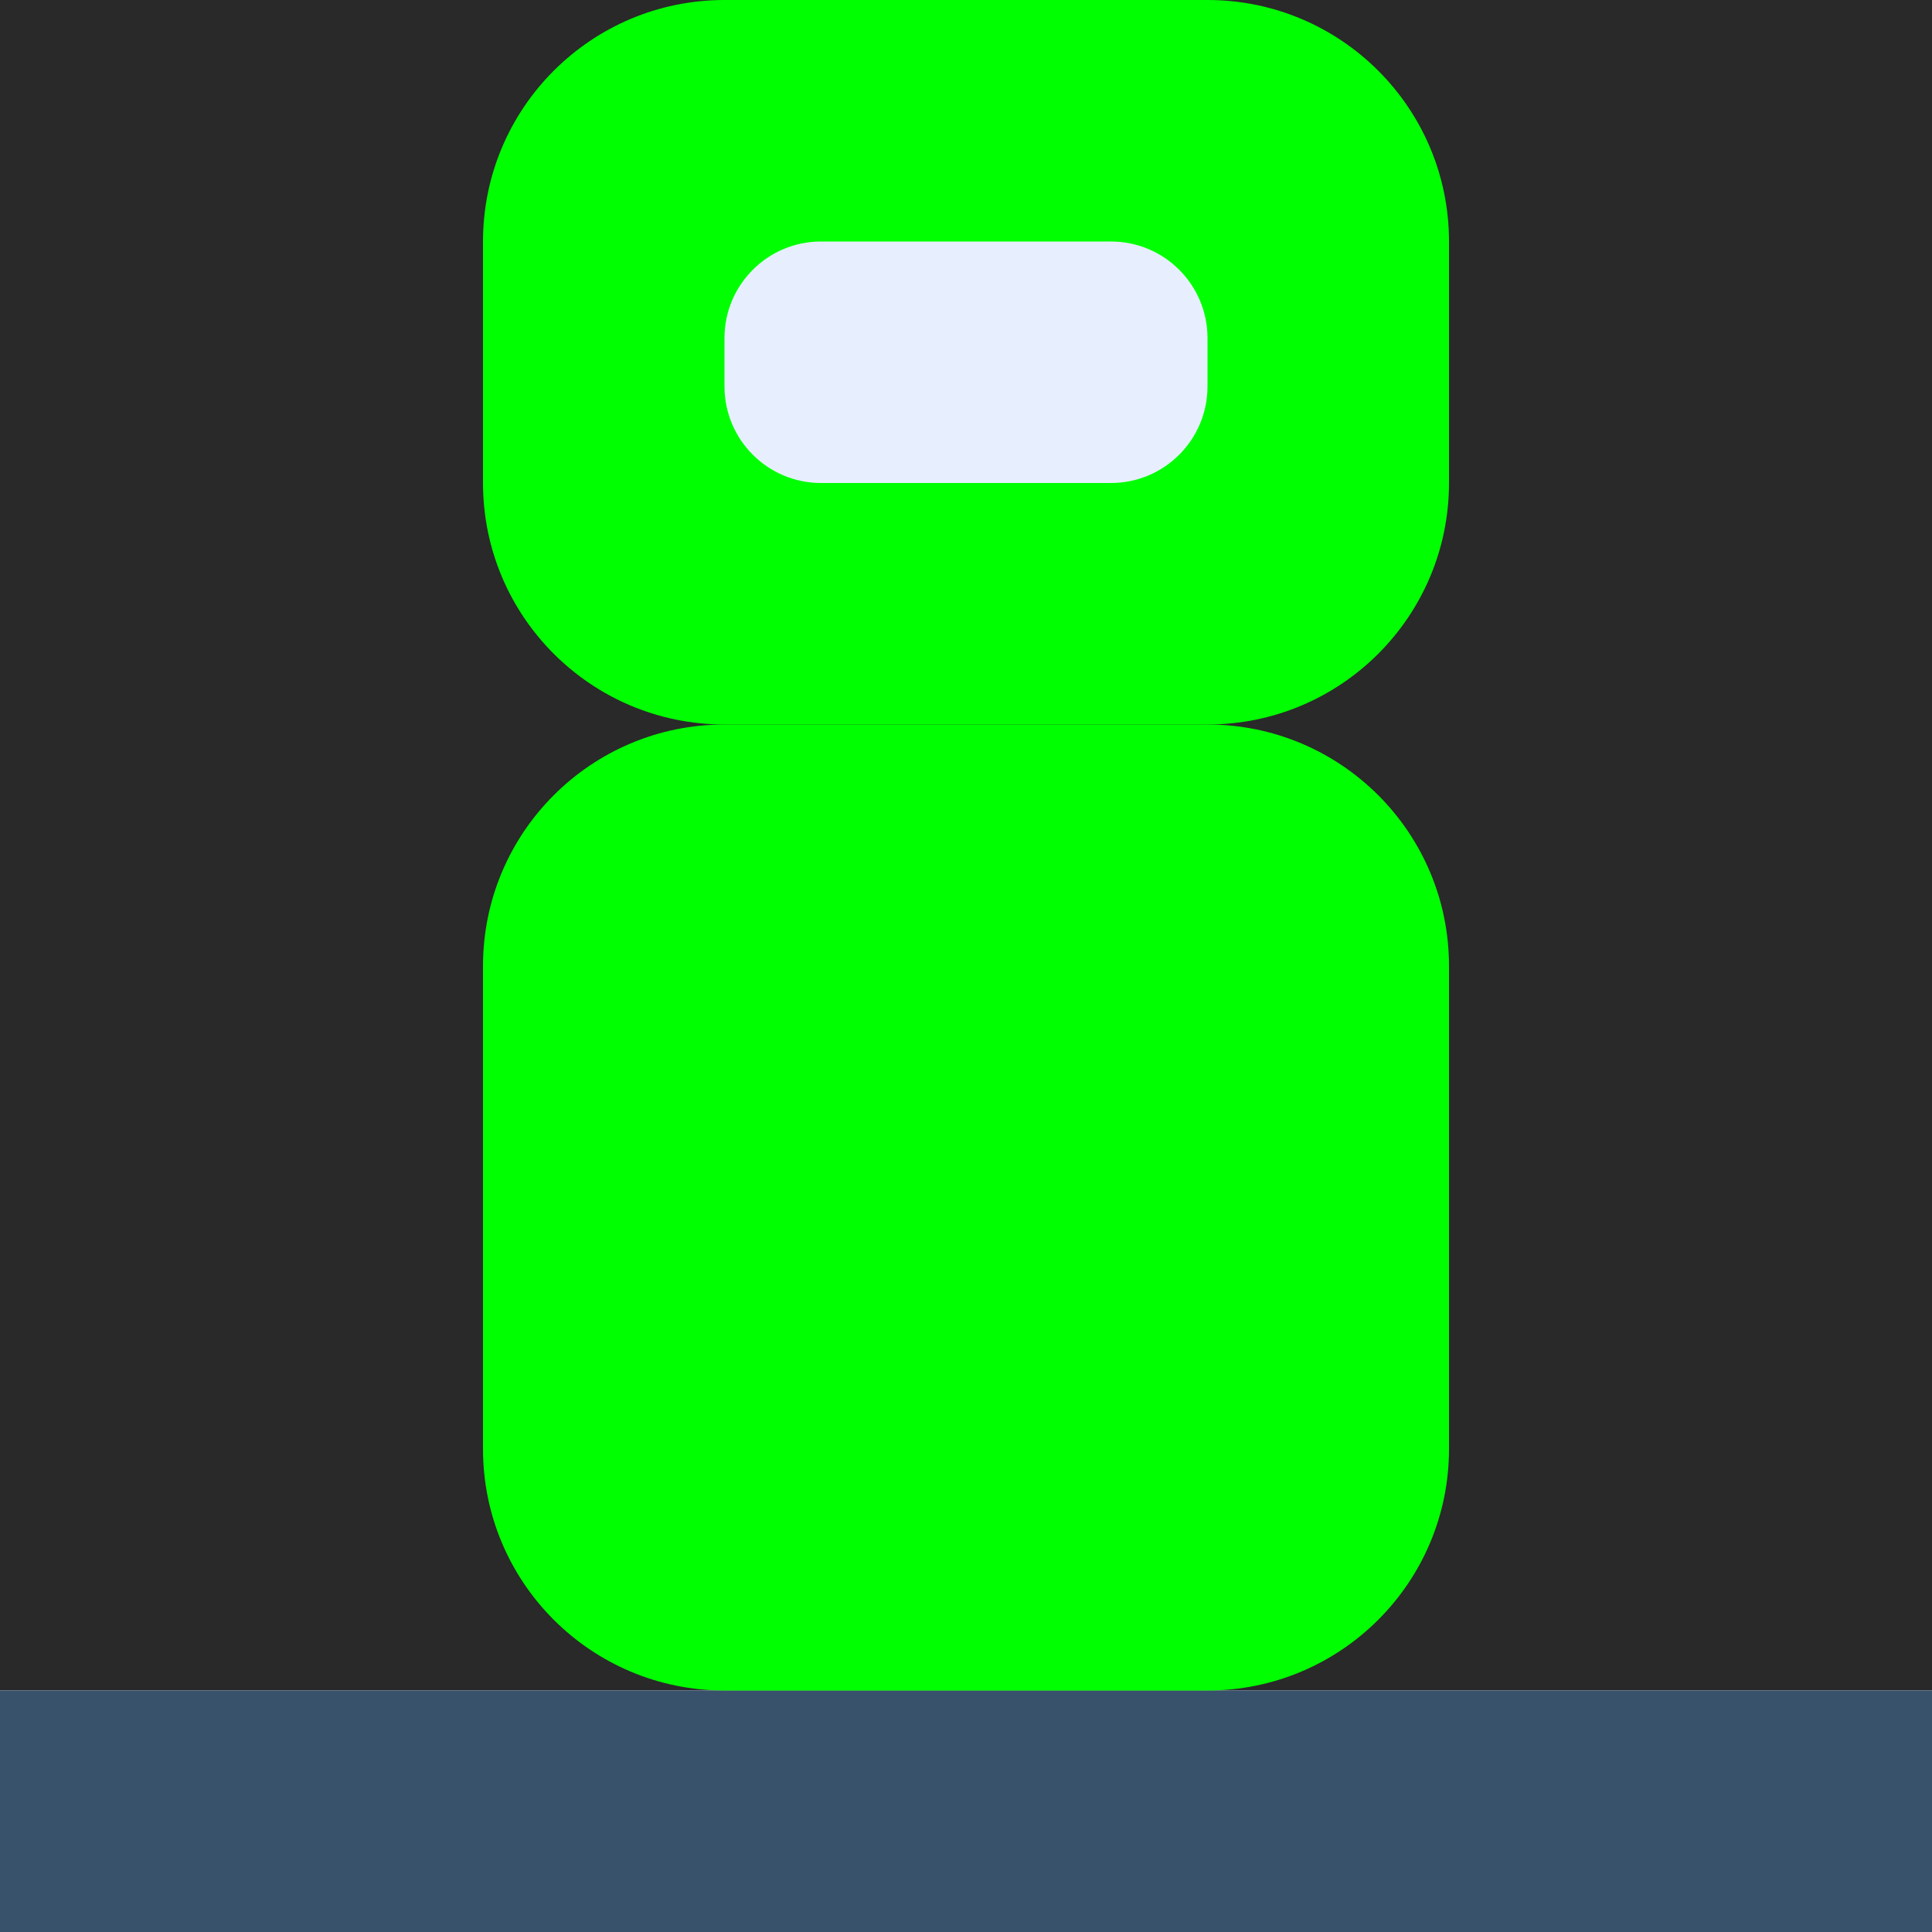
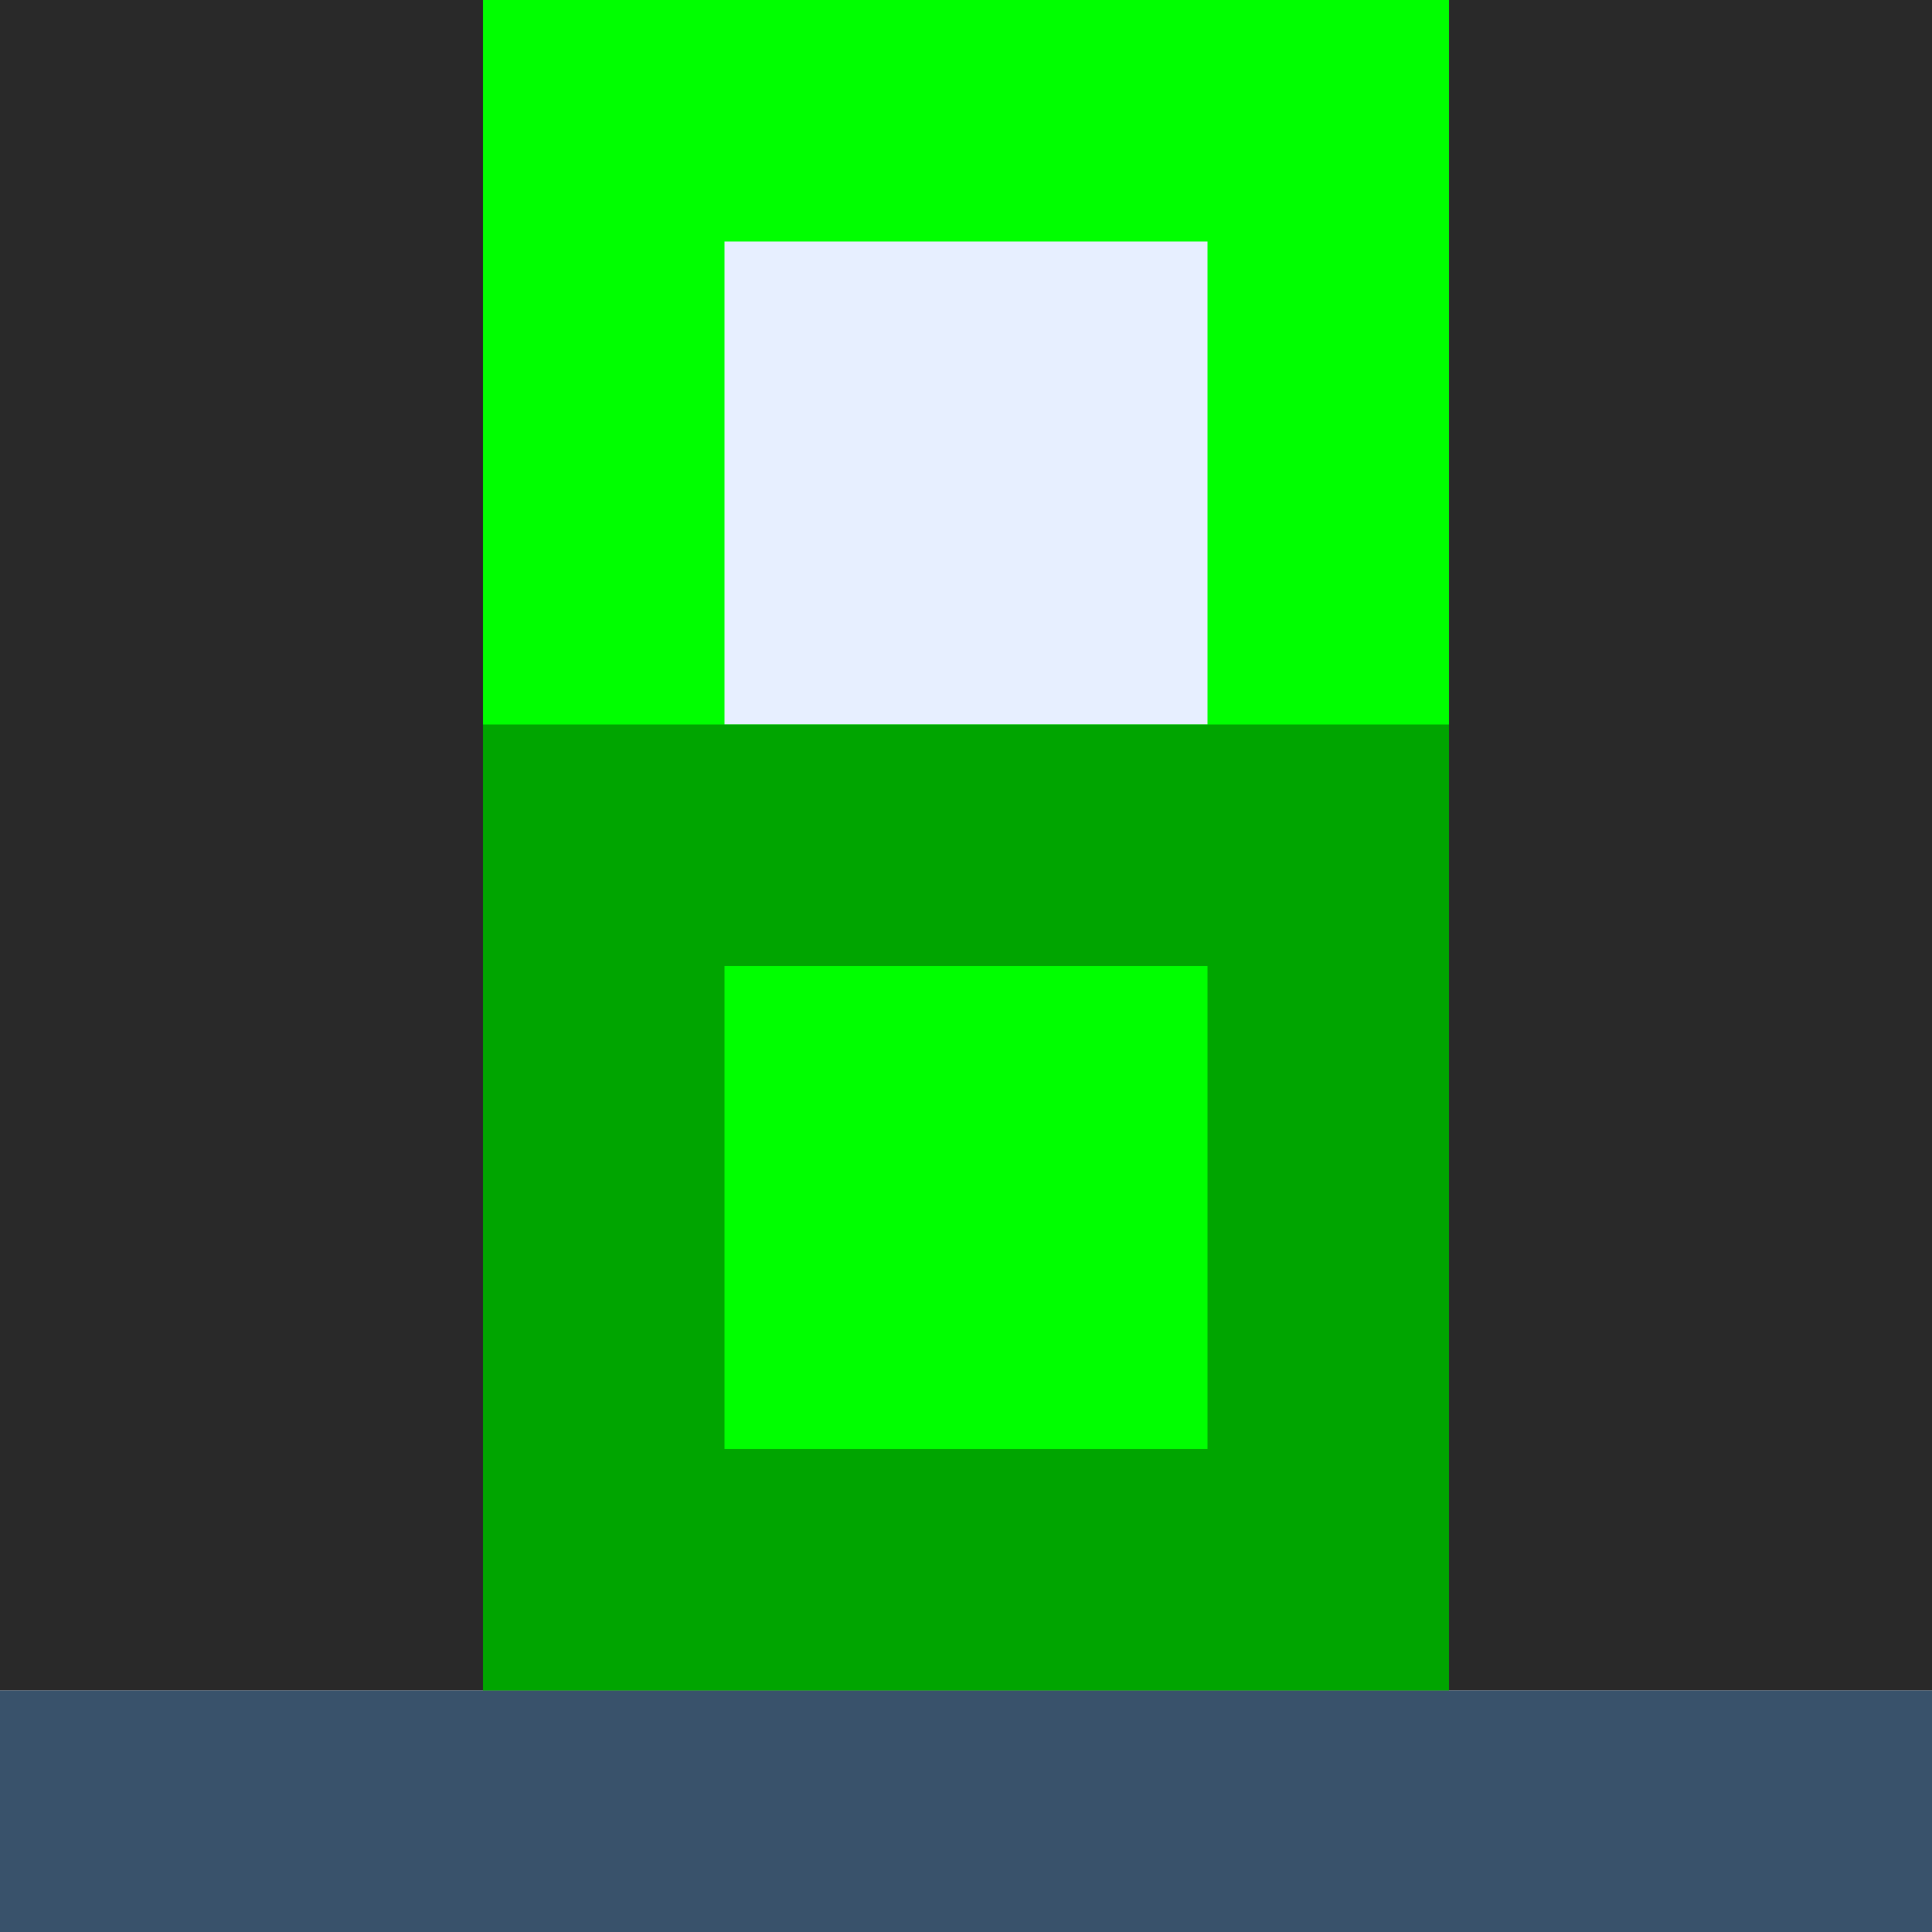
<svg xmlns="http://www.w3.org/2000/svg" width="64" height="64" viewBox="0 0 8 8">
  <rect x="0" y="0" width="8" height="7" fill="#292929" data-color="2" />
  <rect x="0" y="7" width="8" height="1" fill="#39526b" data-color="12" />
-   <path d="M2 1 A1 1 0 0 1 3 0 L5 0 A1 1 0 0 1 6 1 L6 2 A1 1 0 0 1 5 3 L3 3 A1 1 0 0 1 2 2 Z" fill-rule="evenodd" fill="#00ff00" data-color="3" />
-   <path d="M3 1.4 A0.4 0.4 0 0 1 3.4 1 L4.6 1 A0.4 0.4 0 0 1 5 1.4 L5 1.6 A0.4 0.4 0 0 1 4.6 2 L3.4 2 A0.4 0.4 0 0 1 3 1.6 Z" fill-rule="evenodd" fill="#e7efff" data-color="5" />
-   <path d="M2 4 A1 1 0 0 1 3 3 L5 3 A1 1 0 0 1 6 4 L6 6 A1 1 0 0 1 5 7 L3 7 A1 1 0 0 1 2 6 Z" fill-rule="evenodd" fill="#00ff00" data-color="11" />
-   <path d="M3 4.4 A0.4 0.4 0 0 1 3.4 4 L4.6 4 A0.4 0.4 0 0 1 5 4.4 L5 5.6 A0.4 0.4 0 0 1 4.6 6 L3.4 6 A0.4 0.4 0 0 1 3 5.6 Z" fill-rule="evenodd" fill="#00ff00" data-color="3" />
+   <rect x="2" y="0" width="4" height="4" fill="#00ff00" data-color="3" />
+   <rect x="3" y="1" width="2" height="2" fill="#e7efff" data-color="5" />
+   <rect x="2" y="3" width="4" height="4" fill="#00a500" data-color="11" />
+   <rect x="3" y="4" width="2" height="2" fill="#00ff00" data-color="3" />
</svg>
